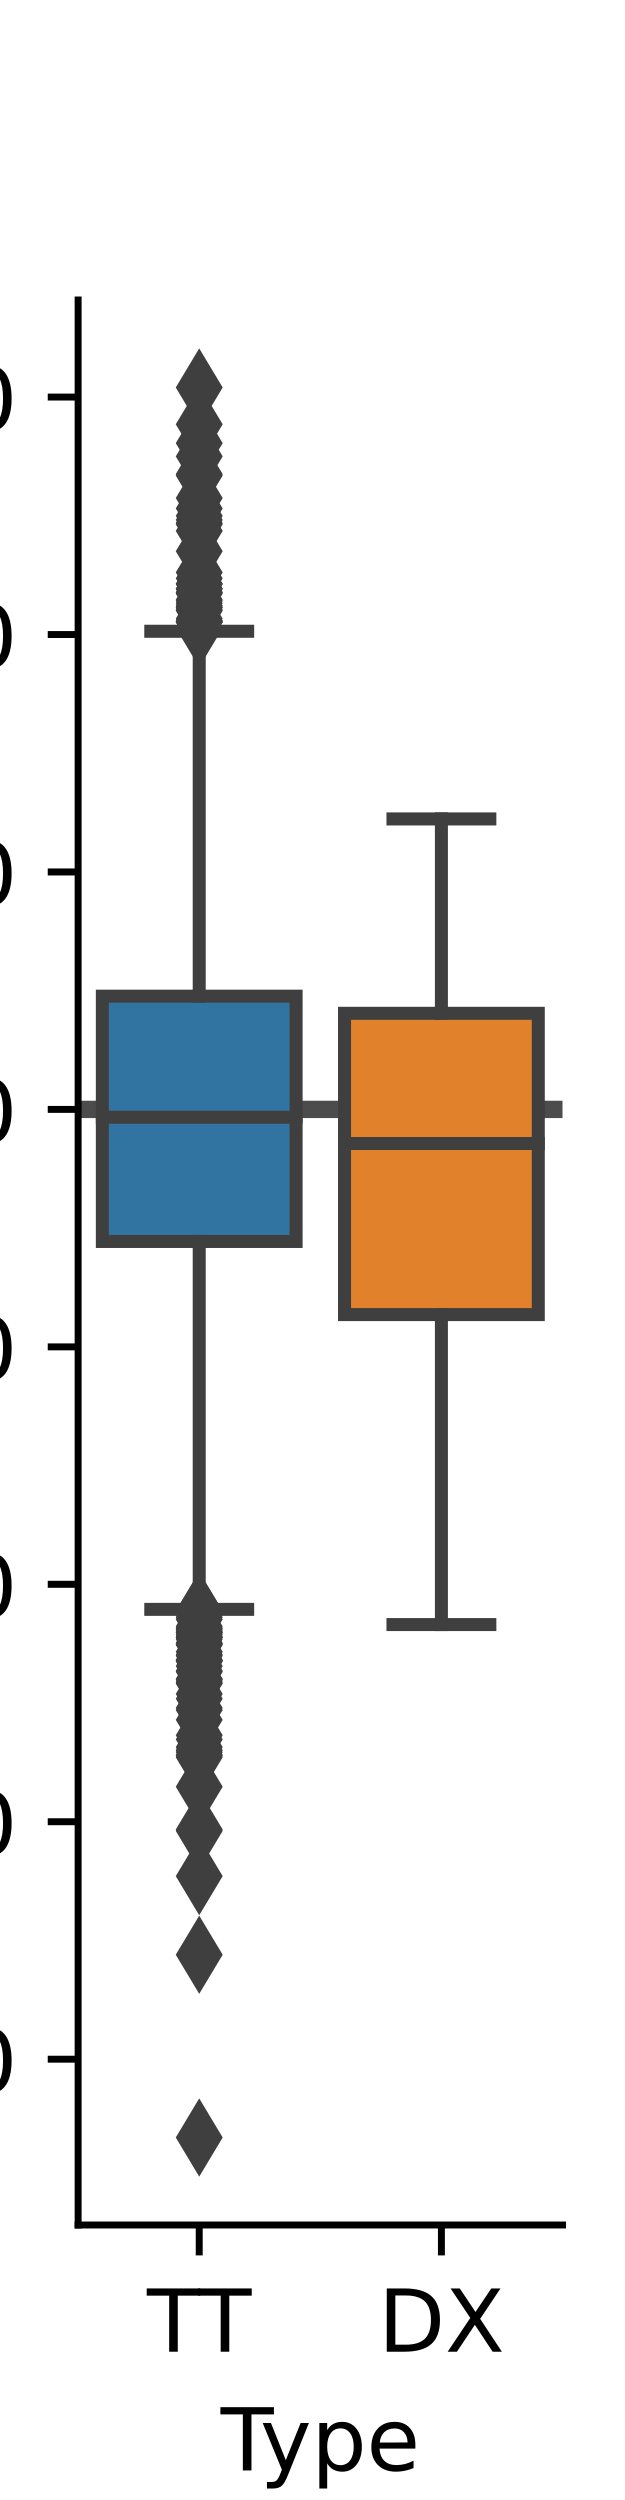
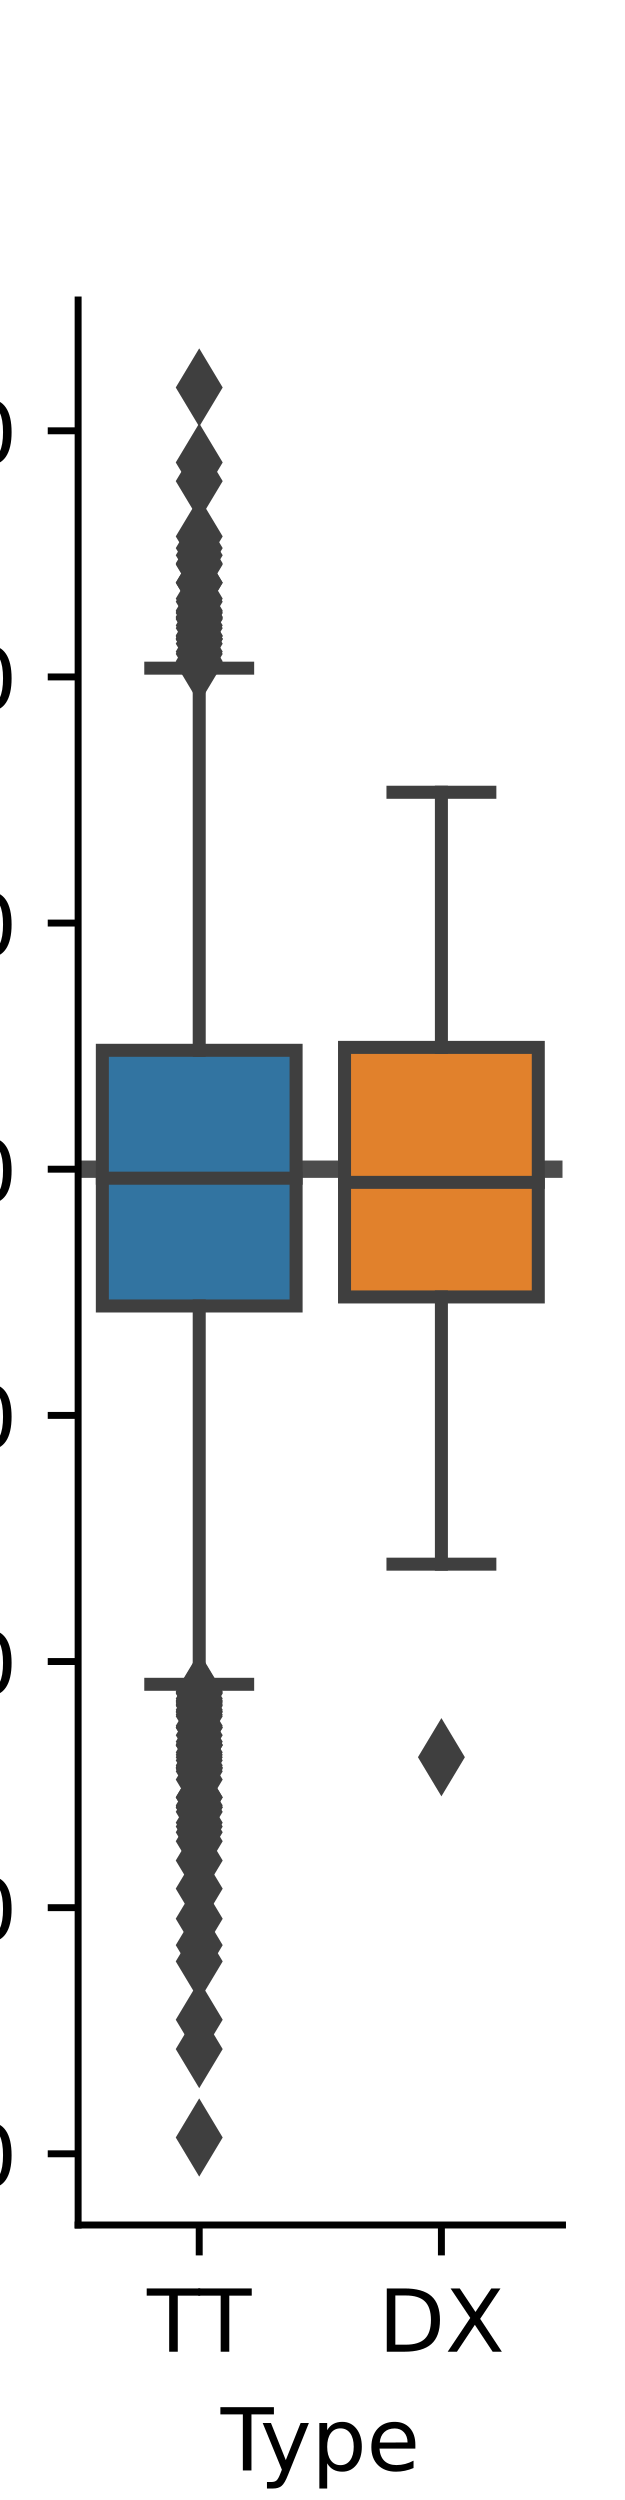
<svg xmlns="http://www.w3.org/2000/svg" xmlns:xlink="http://www.w3.org/1999/xlink" height="288pt" version="1.1" viewBox="0 0 72 288" width="72pt">
  <defs>
    <style type="text/css">*{stroke-linecap:butt;stroke-linejoin:round;}</style>
  </defs>
  <g id="figure_1">
    <g id="patch_1">
      <path d="M 0 288  L 72 288  L 72 0  L 0 0  z " style="fill:#ffffff;" />
    </g>
    <g id="axes_1">
      <g id="patch_2">
        <path d="M 9 256.32  L 64.8 256.32  L 64.8 34.56  L 9 34.56  z " style="fill:#ffffff;" />
      </g>
      <g id="line2d_1">
-         <path clip-path="url(#p746a8d28f4)" d="M 9 127.805  L 64.8 127.805  " style="fill:none;stroke:#000000;stroke-linecap:square;stroke-opacity:0.7;stroke-width:2;" />
+         <path clip-path="url(#p4448b96e9c)" d="M 9 134.694  L 64.8 134.694  " style="fill:none;stroke:#000000;stroke-linecap:square;stroke-opacity:0.7;stroke-width:2;" />
      </g>
      <g id="patch_3">
-         <path clip-path="url(#p746a8d28f4)" d="M 11.79 143.017  L 34.11 143.017  L 34.11 114.759  L 11.79 114.759  L 11.79 143.017  z " style="fill:#3274a1;stroke:#3f3f3f;stroke-linejoin:miter;stroke-width:1.5;" />
+         <path clip-path="url(#p4448b96e9c)" d="M 11.79 150.449  L 34.11 150.449  L 34.11 120.995  L 11.79 120.995  L 11.79 150.449  z " style="fill:#3274a1;stroke:#3f3f3f;stroke-linejoin:miter;stroke-width:1.5;" />
      </g>
      <g id="patch_4">
-         <path clip-path="url(#p746a8d28f4)" d="M 39.69 151.441  L 62.01 151.441  L 62.01 116.733  L 39.69 116.733  L 39.69 151.441  z " style="fill:#e1812c;stroke:#3f3f3f;stroke-linejoin:miter;stroke-width:1.5;" />
+         <path clip-path="url(#p4448b96e9c)" d="M 39.69 149.408  L 62.01 149.408  L 62.01 120.66  L 39.69 120.66  L 39.69 149.408  z " style="fill:#e1812c;stroke:#3f3f3f;stroke-linejoin:miter;stroke-width:1.5;" />
      </g>
      <g id="matplotlib.axis_1">
        <g id="xtick_1">
          <g id="line2d_2">
            <defs>
-               <path d="M 0 0  L 0 3.5  " id="ma6e2738e35" style="stroke:#000000;stroke-width:0.8;" />
+               <path d="M 0 0  L 0 3.5  " id="m4506242810" style="stroke:#000000;stroke-width:0.8;" />
            </defs>
            <g>
-               <use style="stroke:#000000;stroke-width:0.8;" x="22.95" xlink:href="#ma6e2738e35" y="256.32" />
+               <use style="stroke:#000000;stroke-width:0.8;" x="22.95" xlink:href="#m4506242810" y="256.32" />
            </g>
          </g>
          <g id="text_1">
            <g transform="translate(16.92969 270.9184)scale(0.1 -0.1)">
              <defs>
                <path d="M -0.297 72.906  L 61.375 72.906  L 61.375 64.594  L 35.5 64.594  L 35.5 0  L 25.594 0  L 25.594 64.594  L -0.297 64.594  z " id="DejaVuSans-84" />
              </defs>
              <use xlink:href="#DejaVuSans-84" />
              <use x="59.334" xlink:href="#DejaVuSans-84" />
            </g>
          </g>
        </g>
        <g id="xtick_2">
          <g id="line2d_3">
            <g>
-               <use style="stroke:#000000;stroke-width:0.8;" x="50.85" xlink:href="#ma6e2738e35" y="256.32" />
+               <use style="stroke:#000000;stroke-width:0.8;" x="50.85" xlink:href="#m4506242810" y="256.32" />
            </g>
          </g>
          <g id="text_2">
            <g transform="translate(43.575 270.9184)scale(0.1 -0.1)">
              <defs>
                <path d="M 19.672 64.797  L 19.672 8.109  L 31.594 8.109  Q 46.688 8.109 53.688 14.938  Q 60.688 21.781 60.688 36.531  Q 60.688 51.172 53.688 57.984  Q 46.688 64.797 31.594 64.797  z M 9.812 72.906  L 30.078 72.906  Q 51.266 72.906 61.172 64.094  Q 71.094 55.281 71.094 36.531  Q 71.094 17.672 61.125 8.828  Q 51.172 0 30.078 0  L 9.812 0  z " id="DejaVuSans-68" />
                <path d="M 6.297 72.906  L 16.891 72.906  L 35.016 45.797  L 53.219 72.906  L 63.812 72.906  L 40.375 37.891  L 65.375 0  L 54.781 0  L 34.281 31  L 13.625 0  L 2.984 0  L 29 38.922  z " id="DejaVuSans-88" />
              </defs>
              <use xlink:href="#DejaVuSans-68" />
              <use x="77.002" xlink:href="#DejaVuSans-88" />
            </g>
          </g>
        </g>
        <g id="text_3">
          <g transform="translate(25.41719 284.5966)scale(0.1 -0.1)">
            <defs>
              <path d="M 32.172 -5.078  Q 28.375 -14.844 24.75 -17.812  Q 21.141 -20.797 15.094 -20.797  L 7.906 -20.797  L 7.906 -13.281  L 13.188 -13.281  Q 16.891 -13.281 18.938 -11.516  Q 21 -9.766 23.484 -3.219  L 25.094 0.875  L 2.984 54.688  L 12.5 54.688  L 29.594 11.922  L 46.688 54.688  L 56.203 54.688  z " id="DejaVuSans-121" />
              <path d="M 18.109 8.203  L 18.109 -20.797  L 9.078 -20.797  L 9.078 54.688  L 18.109 54.688  L 18.109 46.391  Q 20.953 51.266 25.266 53.625  Q 29.594 56 35.594 56  Q 45.562 56 51.781 48.094  Q 58.016 40.188 58.016 27.297  Q 58.016 14.406 51.781 6.484  Q 45.562 -1.422 35.594 -1.422  Q 29.594 -1.422 25.266 0.953  Q 20.953 3.328 18.109 8.203  z M 48.688 27.297  Q 48.688 37.203 44.609 42.844  Q 40.531 48.484 33.406 48.484  Q 26.266 48.484 22.188 42.844  Q 18.109 37.203 18.109 27.297  Q 18.109 17.391 22.188 11.75  Q 26.266 6.109 33.406 6.109  Q 40.531 6.109 44.609 11.75  Q 48.688 17.391 48.688 27.297  z " id="DejaVuSans-112" />
              <path d="M 56.203 29.594  L 56.203 25.203  L 14.891 25.203  Q 15.484 15.922 20.484 11.062  Q 25.484 6.203 34.422 6.203  Q 39.594 6.203 44.453 7.469  Q 49.312 8.734 54.109 11.281  L 54.109 2.781  Q 49.266 0.734 44.188 -0.344  Q 39.109 -1.422 33.891 -1.422  Q 20.797 -1.422 13.156 6.188  Q 5.516 13.812 5.516 26.812  Q 5.516 40.234 12.766 48.109  Q 20.016 56 32.328 56  Q 43.359 56 49.781 48.891  Q 56.203 41.797 56.203 29.594  z M 47.219 32.234  Q 47.125 39.594 43.094 43.984  Q 39.062 48.391 32.422 48.391  Q 24.906 48.391 20.391 44.141  Q 15.875 39.891 15.188 32.172  z " id="DejaVuSans-101" />
            </defs>
            <use xlink:href="#DejaVuSans-84" />
            <use x="45.459" xlink:href="#DejaVuSans-121" />
            <use x="104.639" xlink:href="#DejaVuSans-112" />
            <use x="168.115" xlink:href="#DejaVuSans-101" />
          </g>
        </g>
      </g>
      <g id="matplotlib.axis_2">
        <g id="ytick_1">
          <g id="line2d_4">
            <defs>
-               <path d="M 0 0  L -3.5 0  " id="me5cc167333" style="stroke:#000000;stroke-width:0.8;" />
+               <path d="M 0 0  L -3.5 0  " id="m4762035e9c" style="stroke:#000000;stroke-width:0.8;" />
            </defs>
            <g>
-               <use style="stroke:#000000;stroke-width:0.8;" x="9" xlink:href="#me5cc167333" y="237.218" />
+               <use style="stroke:#000000;stroke-width:0.8;" x="9" xlink:href="#m4762035e9c" y="248.119" />
            </g>
          </g>
          <g id="text_4">
-             <g transform="translate(-19.10469 241.017)scale(0.1 -0.1)">
+             <g transform="translate(-19.10469 251.9186)scale(0.1 -0.1)">
              <defs>
                <path d="M 10.594 35.5  L 73.188 35.5  L 73.188 27.203  L 10.594 27.203  z " id="DejaVuSans-8722" />
                <path d="M 37.797 64.312  L 12.891 25.391  L 37.797 25.391  z M 35.203 72.906  L 47.609 72.906  L 47.609 25.391  L 58.016 25.391  L 58.016 17.188  L 47.609 17.188  L 47.609 0  L 37.797 0  L 37.797 17.188  L 4.891 17.188  L 4.891 26.703  z " id="DejaVuSans-52" />
                <path d="M 31.781 66.406  Q 24.172 66.406 20.328 58.906  Q 16.5 51.422 16.5 36.375  Q 16.5 21.391 20.328 13.891  Q 24.172 6.391 31.781 6.391  Q 39.453 6.391 43.281 13.891  Q 47.125 21.391 47.125 36.375  Q 47.125 51.422 43.281 58.906  Q 39.453 66.406 31.781 66.406  z M 31.781 74.219  Q 44.047 74.219 50.516 64.516  Q 56.984 54.828 56.984 36.375  Q 56.984 17.969 50.516 8.266  Q 44.047 -1.422 31.781 -1.422  Q 19.531 -1.422 13.062 8.266  Q 6.594 17.969 6.594 36.375  Q 6.594 54.828 13.062 64.516  Q 19.531 74.219 31.781 74.219  z " id="DejaVuSans-48" />
              </defs>
              <use xlink:href="#DejaVuSans-8722" />
              <use x="83.789" xlink:href="#DejaVuSans-52" />
              <use x="147.412" xlink:href="#DejaVuSans-48" />
            </g>
          </g>
        </g>
        <g id="ytick_2">
          <g id="line2d_5">
            <g>
-               <use style="stroke:#000000;stroke-width:0.8;" x="9" xlink:href="#me5cc167333" y="209.864" />
+               <use style="stroke:#000000;stroke-width:0.8;" x="9" xlink:href="#m4762035e9c" y="219.763" />
            </g>
          </g>
          <g id="text_5">
-             <g transform="translate(-19.10469 213.6637)scale(0.1 -0.1)">
+             <g transform="translate(-19.10469 223.5624)scale(0.1 -0.1)">
              <defs>
                <path d="M 40.578 39.312  Q 47.656 37.797 51.625 33  Q 55.609 28.219 55.609 21.188  Q 55.609 10.406 48.188 4.484  Q 40.766 -1.422 27.094 -1.422  Q 22.516 -1.422 17.656 -0.516  Q 12.797 0.391 7.625 2.203  L 7.625 11.719  Q 11.719 9.328 16.594 8.109  Q 21.484 6.891 26.812 6.891  Q 36.078 6.891 40.938 10.547  Q 45.797 14.203 45.797 21.188  Q 45.797 27.641 41.281 31.266  Q 36.766 34.906 28.719 34.906  L 20.219 34.906  L 20.219 43.016  L 29.109 43.016  Q 36.375 43.016 40.234 45.922  Q 44.094 48.828 44.094 54.297  Q 44.094 59.906 40.109 62.906  Q 36.141 65.922 28.719 65.922  Q 24.656 65.922 20.016 65.031  Q 15.375 64.156 9.812 62.312  L 9.812 71.094  Q 15.438 72.656 20.344 73.438  Q 25.25 74.219 29.594 74.219  Q 40.828 74.219 47.359 69.109  Q 53.906 64.016 53.906 55.328  Q 53.906 49.266 50.438 45.094  Q 46.969 40.922 40.578 39.312  z " id="DejaVuSans-51" />
              </defs>
              <use xlink:href="#DejaVuSans-8722" />
              <use x="83.789" xlink:href="#DejaVuSans-51" />
              <use x="147.412" xlink:href="#DejaVuSans-48" />
            </g>
          </g>
        </g>
        <g id="ytick_3">
          <g id="line2d_6">
            <g>
-               <use style="stroke:#000000;stroke-width:0.8;" x="9" xlink:href="#me5cc167333" y="182.511" />
+               <use style="stroke:#000000;stroke-width:0.8;" x="9" xlink:href="#m4762035e9c" y="191.407" />
            </g>
          </g>
          <g id="text_6">
-             <g transform="translate(-19.10469 186.3104)scale(0.1 -0.1)">
+             <g transform="translate(-19.10469 195.2061)scale(0.1 -0.1)">
              <defs>
                <path d="M 19.188 8.297  L 53.609 8.297  L 53.609 0  L 7.328 0  L 7.328 8.297  Q 12.938 14.109 22.625 23.891  Q 32.328 33.688 34.812 36.531  Q 39.547 41.844 41.422 45.531  Q 43.312 49.219 43.312 52.781  Q 43.312 58.594 39.234 62.25  Q 35.156 65.922 28.609 65.922  Q 23.969 65.922 18.812 64.312  Q 13.672 62.703 7.812 59.422  L 7.812 69.391  Q 13.766 71.781 18.938 73  Q 24.125 74.219 28.422 74.219  Q 39.75 74.219 46.484 68.547  Q 53.219 62.891 53.219 53.422  Q 53.219 48.922 51.531 44.891  Q 49.859 40.875 45.406 35.406  Q 44.188 33.984 37.641 27.219  Q 31.109 20.453 19.188 8.297  z " id="DejaVuSans-50" />
              </defs>
              <use xlink:href="#DejaVuSans-8722" />
              <use x="83.789" xlink:href="#DejaVuSans-50" />
              <use x="147.412" xlink:href="#DejaVuSans-48" />
            </g>
          </g>
        </g>
        <g id="ytick_4">
          <g id="line2d_7">
            <g>
-               <use style="stroke:#000000;stroke-width:0.8;" x="9" xlink:href="#me5cc167333" y="155.158" />
+               <use style="stroke:#000000;stroke-width:0.8;" x="9" xlink:href="#m4762035e9c" y="163.051" />
            </g>
          </g>
          <g id="text_7">
-             <g transform="translate(-19.10469 158.9571)scale(0.1 -0.1)">
+             <g transform="translate(-19.10469 166.8499)scale(0.1 -0.1)">
              <defs>
                <path d="M 12.406 8.297  L 28.516 8.297  L 28.516 63.922  L 10.984 60.406  L 10.984 69.391  L 28.422 72.906  L 38.281 72.906  L 38.281 8.297  L 54.391 8.297  L 54.391 0  L 12.406 0  z " id="DejaVuSans-49" />
              </defs>
              <use xlink:href="#DejaVuSans-8722" />
              <use x="83.789" xlink:href="#DejaVuSans-49" />
              <use x="147.412" xlink:href="#DejaVuSans-48" />
            </g>
          </g>
        </g>
        <g id="ytick_5">
          <g id="line2d_8">
            <g>
-               <use style="stroke:#000000;stroke-width:0.8;" x="9" xlink:href="#me5cc167333" y="127.805" />
+               <use style="stroke:#000000;stroke-width:0.8;" x="9" xlink:href="#m4762035e9c" y="134.694" />
            </g>
          </g>
          <g id="text_8">
-             <g transform="translate(-4.3625 131.6038)scale(0.1 -0.1)">
+             <g transform="translate(-4.3625 138.4936)scale(0.1 -0.1)">
              <use xlink:href="#DejaVuSans-48" />
            </g>
          </g>
        </g>
        <g id="ytick_6">
          <g id="line2d_9">
            <g>
-               <use style="stroke:#000000;stroke-width:0.8;" x="9" xlink:href="#me5cc167333" y="100.451" />
+               <use style="stroke:#000000;stroke-width:0.8;" x="9" xlink:href="#m4762035e9c" y="106.338" />
            </g>
          </g>
          <g id="text_9">
-             <g transform="translate(-10.725 104.2505)scale(0.1 -0.1)">
+             <g transform="translate(-10.725 110.1374)scale(0.1 -0.1)">
              <use xlink:href="#DejaVuSans-49" />
              <use x="63.623" xlink:href="#DejaVuSans-48" />
            </g>
          </g>
        </g>
        <g id="ytick_7">
          <g id="line2d_10">
            <g>
-               <use style="stroke:#000000;stroke-width:0.8;" x="9" xlink:href="#me5cc167333" y="73.098" />
+               <use style="stroke:#000000;stroke-width:0.8;" x="9" xlink:href="#m4762035e9c" y="77.982" />
            </g>
          </g>
          <g id="text_10">
-             <g transform="translate(-10.725 76.89722)scale(0.1 -0.1)">
+             <g transform="translate(-10.725 81.78114)scale(0.1 -0.1)">
              <use xlink:href="#DejaVuSans-50" />
              <use x="63.623" xlink:href="#DejaVuSans-48" />
            </g>
          </g>
        </g>
        <g id="ytick_8">
          <g id="line2d_11">
            <g>
-               <use style="stroke:#000000;stroke-width:0.8;" x="9" xlink:href="#me5cc167333" y="45.745" />
+               <use style="stroke:#000000;stroke-width:0.8;" x="9" xlink:href="#m4762035e9c" y="49.626" />
            </g>
          </g>
          <g id="text_11">
-             <g transform="translate(-10.725 49.54391)scale(0.1 -0.1)">
+             <g transform="translate(-10.725 53.42489)scale(0.1 -0.1)">
              <use xlink:href="#DejaVuSans-51" />
              <use x="63.623" xlink:href="#DejaVuSans-48" />
            </g>
          </g>
        </g>
        <g id="text_12">
          <g transform="translate(-25.18437 192.7158)rotate(-90)scale(0.1 -0.1)">
            <defs>
              <path d="M 64.406 67.281  L 64.406 56.891  Q 59.422 61.531 53.781 63.812  Q 48.141 66.109 41.797 66.109  Q 29.297 66.109 22.656 58.469  Q 16.016 50.828 16.016 36.375  Q 16.016 21.969 22.656 14.328  Q 29.297 6.688 41.797 6.688  Q 48.141 6.688 53.781 8.984  Q 59.422 11.281 64.406 15.922  L 64.406 5.609  Q 59.234 2.094 53.438 0.328  Q 47.656 -1.422 41.219 -1.422  Q 24.656 -1.422 15.125 8.703  Q 5.609 18.844 5.609 36.375  Q 5.609 53.953 15.125 64.078  Q 24.656 74.219 41.219 74.219  Q 47.75 74.219 53.531 72.484  Q 59.328 70.75 64.406 67.281  z " id="DejaVuSans-67" />
              <path d="M 28.609 0  L 0.781 72.906  L 11.078 72.906  L 34.188 11.531  L 57.328 72.906  L 67.578 72.906  L 39.797 0  z " id="DejaVuSans-86" />
              <path id="DejaVuSans-32" />
              <path d="M 41.109 46.297  Q 39.594 47.172 37.812 47.578  Q 36.031 48 33.891 48  Q 26.266 48 22.188 43.047  Q 18.109 38.094 18.109 28.812  L 18.109 0  L 9.078 0  L 9.078 54.688  L 18.109 54.688  L 18.109 46.188  Q 20.953 51.172 25.484 53.578  Q 30.031 56 36.531 56  Q 37.453 56 38.578 55.875  Q 39.703 55.766 41.062 55.516  z " id="DejaVuSans-114" />
              <path d="M 45.406 46.391  L 45.406 75.984  L 54.391 75.984  L 54.391 0  L 45.406 0  L 45.406 8.203  Q 42.578 3.328 38.25 0.953  Q 33.938 -1.422 27.875 -1.422  Q 17.969 -1.422 11.734 6.484  Q 5.516 14.406 5.516 27.297  Q 5.516 40.188 11.734 48.094  Q 17.969 56 27.875 56  Q 33.938 56 38.25 53.625  Q 42.578 51.266 45.406 46.391  z M 14.797 27.297  Q 14.797 17.391 18.875 11.75  Q 22.953 6.109 30.078 6.109  Q 37.203 6.109 41.297 11.75  Q 45.406 17.391 45.406 27.297  Q 45.406 37.203 41.297 42.844  Q 37.203 48.484 30.078 48.484  Q 22.953 48.484 18.875 42.844  Q 14.797 37.203 14.797 27.297  z " id="DejaVuSans-100" />
              <path d="M 9.422 54.688  L 18.406 54.688  L 18.406 0  L 9.422 0  z M 9.422 75.984  L 18.406 75.984  L 18.406 64.594  L 9.422 64.594  z " id="DejaVuSans-105" />
              <path d="M 48.781 52.594  L 48.781 44.188  Q 44.969 46.297 41.141 47.344  Q 37.312 48.391 33.406 48.391  Q 24.656 48.391 19.812 42.844  Q 14.984 37.312 14.984 27.297  Q 14.984 17.281 19.812 11.734  Q 24.656 6.203 33.406 6.203  Q 37.312 6.203 41.141 7.25  Q 44.969 8.297 48.781 10.406  L 48.781 2.094  Q 45.016 0.344 40.984 -0.531  Q 36.969 -1.422 32.422 -1.422  Q 20.062 -1.422 12.781 6.344  Q 5.516 14.109 5.516 27.297  Q 5.516 40.672 12.859 48.328  Q 20.219 56 33.016 56  Q 37.156 56 41.109 55.141  Q 45.062 54.297 48.781 52.594  z " id="DejaVuSans-99" />
              <path d="M 18.312 70.219  L 18.312 54.688  L 36.812 54.688  L 36.812 47.703  L 18.312 47.703  L 18.312 18.016  Q 18.312 11.328 20.141 9.422  Q 21.969 7.516 27.594 7.516  L 36.812 7.516  L 36.812 0  L 27.594 0  Q 17.188 0 13.234 3.875  Q 9.281 7.766 9.281 18.016  L 9.281 47.703  L 2.688 47.703  L 2.688 54.688  L 9.281 54.688  L 9.281 70.219  z " id="DejaVuSans-116" />
              <path d="M 30.609 48.391  Q 23.391 48.391 19.188 42.75  Q 14.984 37.109 14.984 27.297  Q 14.984 17.484 19.156 11.844  Q 23.344 6.203 30.609 6.203  Q 37.797 6.203 41.984 11.859  Q 46.188 17.531 46.188 27.297  Q 46.188 37.016 41.984 42.703  Q 37.797 48.391 30.609 48.391  z M 30.609 56  Q 42.328 56 49.016 48.375  Q 55.719 40.766 55.719 27.297  Q 55.719 13.875 49.016 6.219  Q 42.328 -1.422 30.609 -1.422  Q 18.844 -1.422 12.172 6.219  Q 5.516 13.875 5.516 27.297  Q 5.516 40.766 12.172 48.375  Q 18.844 56 30.609 56  z " id="DejaVuSans-111" />
              <path d="M 54.891 33.016  L 54.891 0  L 45.906 0  L 45.906 32.719  Q 45.906 40.484 42.875 44.328  Q 39.844 48.188 33.797 48.188  Q 26.516 48.188 22.312 43.547  Q 18.109 38.922 18.109 30.906  L 18.109 0  L 9.078 0  L 9.078 54.688  L 18.109 54.688  L 18.109 46.188  Q 21.344 51.125 25.703 53.562  Q 30.078 56 35.797 56  Q 45.219 56 50.047 50.172  Q 54.891 44.344 54.891 33.016  z " id="DejaVuSans-110" />
            </defs>
            <use xlink:href="#DejaVuSans-67" />
            <use x="69.824" xlink:href="#DejaVuSans-86" />
            <use x="138.232" xlink:href="#DejaVuSans-32" />
            <use x="170.02" xlink:href="#DejaVuSans-112" />
            <use x="233.496" xlink:href="#DejaVuSans-114" />
            <use x="272.359" xlink:href="#DejaVuSans-101" />
            <use x="333.883" xlink:href="#DejaVuSans-100" />
            <use x="397.359" xlink:href="#DejaVuSans-105" />
            <use x="425.143" xlink:href="#DejaVuSans-99" />
            <use x="480.123" xlink:href="#DejaVuSans-116" />
            <use x="519.332" xlink:href="#DejaVuSans-105" />
            <use x="547.115" xlink:href="#DejaVuSans-111" />
            <use x="608.297" xlink:href="#DejaVuSans-110" />
            <use x="671.676" xlink:href="#DejaVuSans-32" />
            <use x="703.463" xlink:href="#DejaVuSans-101" />
            <use x="764.986" xlink:href="#DejaVuSans-114" />
            <use x="804.35" xlink:href="#DejaVuSans-114" />
            <use x="843.213" xlink:href="#DejaVuSans-111" />
            <use x="904.395" xlink:href="#DejaVuSans-114" />
          </g>
        </g>
      </g>
      <g id="line2d_12">
-         <path clip-path="url(#p746a8d28f4)" d="M 22.95 143.017  L 22.95 185.397  " style="fill:none;stroke:#3f3f3f;stroke-linecap:square;stroke-width:1.5;" />
+         <path clip-path="url(#p4448b96e9c)" d="M 22.95 150.449  L 22.95 194.032  " style="fill:none;stroke:#3f3f3f;stroke-linecap:square;stroke-width:1.5;" />
      </g>
      <g id="line2d_13">
-         <path clip-path="url(#p746a8d28f4)" d="M 22.95 114.759  L 22.95 72.722  " style="fill:none;stroke:#3f3f3f;stroke-linecap:square;stroke-width:1.5;" />
+         <path clip-path="url(#p4448b96e9c)" d="M 22.95 120.995  L 22.95 76.974  " style="fill:none;stroke:#3f3f3f;stroke-linecap:square;stroke-width:1.5;" />
      </g>
      <g id="line2d_14">
-         <path clip-path="url(#p746a8d28f4)" d="M 17.37 185.397  L 28.53 185.397  " style="fill:none;stroke:#3f3f3f;stroke-linecap:square;stroke-width:1.5;" />
+         <path clip-path="url(#p4448b96e9c)" d="M 17.37 194.032  L 28.53 194.032  " style="fill:none;stroke:#3f3f3f;stroke-linecap:square;stroke-width:1.5;" />
      </g>
      <g id="line2d_15">
-         <path clip-path="url(#p746a8d28f4)" d="M 17.37 72.722  L 28.53 72.722  " style="fill:none;stroke:#3f3f3f;stroke-linecap:square;stroke-width:1.5;" />
+         <path clip-path="url(#p4448b96e9c)" d="M 17.37 76.974  L 28.53 76.974  " style="fill:none;stroke:#3f3f3f;stroke-linecap:square;stroke-width:1.5;" />
      </g>
      <g id="line2d_16">
        <defs>
-           <path d="M 0 3.536  L 2.121 0  L 0 -3.536  L -2.121 0  z " id="m2186a9f0f8" style="stroke:#3f3f3f;stroke-linejoin:miter;" />
+           <path d="M 0 3.536  L 2.121 0  L 0 -3.536  L -2.121 0  z " id="m4db9a44c4c" style="stroke:#3f3f3f;stroke-linejoin:miter;" />
        </defs>
-         <g clip-path="url(#p746a8d28f4)">
-           <use style="fill:#3f3f3f;stroke:#3f3f3f;stroke-linejoin:miter;" x="22.95" xlink:href="#m2186a9f0f8" y="188.615" />
-           <use style="fill:#3f3f3f;stroke:#3f3f3f;stroke-linejoin:miter;" x="22.95" xlink:href="#m2186a9f0f8" y="190.752" />
-           <use style="fill:#3f3f3f;stroke:#3f3f3f;stroke-linejoin:miter;" x="22.95" xlink:href="#m2186a9f0f8" y="198.126" />
-           <use style="fill:#3f3f3f;stroke:#3f3f3f;stroke-linejoin:miter;" x="22.95" xlink:href="#m2186a9f0f8" y="193.877" />
-           <use style="fill:#3f3f3f;stroke:#3f3f3f;stroke-linejoin:miter;" x="22.95" xlink:href="#m2186a9f0f8" y="187.653" />
-           <use style="fill:#3f3f3f;stroke:#3f3f3f;stroke-linejoin:miter;" x="22.95" xlink:href="#m2186a9f0f8" y="188.082" />
-           <use style="fill:#3f3f3f;stroke:#3f3f3f;stroke-linejoin:miter;" x="22.95" xlink:href="#m2186a9f0f8" y="185.553" />
-           <use style="fill:#3f3f3f;stroke:#3f3f3f;stroke-linejoin:miter;" x="22.95" xlink:href="#m2186a9f0f8" y="193.676" />
-           <use style="fill:#3f3f3f;stroke:#3f3f3f;stroke-linejoin:miter;" x="22.95" xlink:href="#m2186a9f0f8" y="189.464" />
-           <use style="fill:#3f3f3f;stroke:#3f3f3f;stroke-linejoin:miter;" x="22.95" xlink:href="#m2186a9f0f8" y="186.551" />
-           <use style="fill:#3f3f3f;stroke:#3f3f3f;stroke-linejoin:miter;" x="22.95" xlink:href="#m2186a9f0f8" y="196.996" />
-           <use style="fill:#3f3f3f;stroke:#3f3f3f;stroke-linejoin:miter;" x="22.95" xlink:href="#m2186a9f0f8" y="205.83" />
-           <use style="fill:#3f3f3f;stroke:#3f3f3f;stroke-linejoin:miter;" x="22.95" xlink:href="#m2186a9f0f8" y="185.632" />
-           <use style="fill:#3f3f3f;stroke:#3f3f3f;stroke-linejoin:miter;" x="22.95" xlink:href="#m2186a9f0f8" y="191.327" />
-           <use style="fill:#3f3f3f;stroke:#3f3f3f;stroke-linejoin:miter;" x="22.95" xlink:href="#m2186a9f0f8" y="202.268" />
-           <use style="fill:#3f3f3f;stroke:#3f3f3f;stroke-linejoin:miter;" x="22.95" xlink:href="#m2186a9f0f8" y="192.479" />
-           <use style="fill:#3f3f3f;stroke:#3f3f3f;stroke-linejoin:miter;" x="22.95" xlink:href="#m2186a9f0f8" y="188.499" />
-           <use style="fill:#3f3f3f;stroke:#3f3f3f;stroke-linejoin:miter;" x="22.95" xlink:href="#m2186a9f0f8" y="200.378" />
-           <use style="fill:#3f3f3f;stroke:#3f3f3f;stroke-linejoin:miter;" x="22.95" xlink:href="#m2186a9f0f8" y="190.282" />
-           <use style="fill:#3f3f3f;stroke:#3f3f3f;stroke-linejoin:miter;" x="22.95" xlink:href="#m2186a9f0f8" y="189.358" />
-           <use style="fill:#3f3f3f;stroke:#3f3f3f;stroke-linejoin:miter;" x="22.95" xlink:href="#m2186a9f0f8" y="188.84" />
-           <use style="fill:#3f3f3f;stroke:#3f3f3f;stroke-linejoin:miter;" x="22.95" xlink:href="#m2186a9f0f8" y="188.001" />
-           <use style="fill:#3f3f3f;stroke:#3f3f3f;stroke-linejoin:miter;" x="22.95" xlink:href="#m2186a9f0f8" y="189.474" />
-           <use style="fill:#3f3f3f;stroke:#3f3f3f;stroke-linejoin:miter;" x="22.95" xlink:href="#m2186a9f0f8" y="185.98" />
-           <use style="fill:#3f3f3f;stroke:#3f3f3f;stroke-linejoin:miter;" x="22.95" xlink:href="#m2186a9f0f8" y="225.186" />
-           <use style="fill:#3f3f3f;stroke:#3f3f3f;stroke-linejoin:miter;" x="22.95" xlink:href="#m2186a9f0f8" y="195.688" />
-           <use style="fill:#3f3f3f;stroke:#3f3f3f;stroke-linejoin:miter;" x="22.95" xlink:href="#m2186a9f0f8" y="201.842" />
-           <use style="fill:#3f3f3f;stroke:#3f3f3f;stroke-linejoin:miter;" x="22.95" xlink:href="#m2186a9f0f8" y="193.451" />
-           <use style="fill:#3f3f3f;stroke:#3f3f3f;stroke-linejoin:miter;" x="22.95" xlink:href="#m2186a9f0f8" y="188.063" />
-           <use style="fill:#3f3f3f;stroke:#3f3f3f;stroke-linejoin:miter;" x="22.95" xlink:href="#m2186a9f0f8" y="188.27" />
-           <use style="fill:#3f3f3f;stroke:#3f3f3f;stroke-linejoin:miter;" x="22.95" xlink:href="#m2186a9f0f8" y="192.594" />
-           <use style="fill:#3f3f3f;stroke:#3f3f3f;stroke-linejoin:miter;" x="22.95" xlink:href="#m2186a9f0f8" y="202.439" />
-           <use style="fill:#3f3f3f;stroke:#3f3f3f;stroke-linejoin:miter;" x="22.95" xlink:href="#m2186a9f0f8" y="187.549" />
-           <use style="fill:#3f3f3f;stroke:#3f3f3f;stroke-linejoin:miter;" x="22.95" xlink:href="#m2186a9f0f8" y="201.607" />
-           <use style="fill:#3f3f3f;stroke:#3f3f3f;stroke-linejoin:miter;" x="22.95" xlink:href="#m2186a9f0f8" y="210.92" />
-           <use style="fill:#3f3f3f;stroke:#3f3f3f;stroke-linejoin:miter;" x="22.95" xlink:href="#m2186a9f0f8" y="191.932" />
-           <use style="fill:#3f3f3f;stroke:#3f3f3f;stroke-linejoin:miter;" x="22.95" xlink:href="#m2186a9f0f8" y="193.423" />
-           <use style="fill:#3f3f3f;stroke:#3f3f3f;stroke-linejoin:miter;" x="22.95" xlink:href="#m2186a9f0f8" y="187.357" />
-           <use style="fill:#3f3f3f;stroke:#3f3f3f;stroke-linejoin:miter;" x="22.95" xlink:href="#m2186a9f0f8" y="216.129" />
-           <use style="fill:#3f3f3f;stroke:#3f3f3f;stroke-linejoin:miter;" x="22.95" xlink:href="#m2186a9f0f8" y="187.821" />
-           <use style="fill:#3f3f3f;stroke:#3f3f3f;stroke-linejoin:miter;" x="22.95" xlink:href="#m2186a9f0f8" y="195.141" />
-           <use style="fill:#3f3f3f;stroke:#3f3f3f;stroke-linejoin:miter;" x="22.95" xlink:href="#m2186a9f0f8" y="199.905" />
-           <use style="fill:#3f3f3f;stroke:#3f3f3f;stroke-linejoin:miter;" x="22.95" xlink:href="#m2186a9f0f8" y="189.257" />
-           <use style="fill:#3f3f3f;stroke:#3f3f3f;stroke-linejoin:miter;" x="22.95" xlink:href="#m2186a9f0f8" y="191.39" />
-           <use style="fill:#3f3f3f;stroke:#3f3f3f;stroke-linejoin:miter;" x="22.95" xlink:href="#m2186a9f0f8" y="190.629" />
-           <use style="fill:#3f3f3f;stroke:#3f3f3f;stroke-linejoin:miter;" x="22.95" xlink:href="#m2186a9f0f8" y="201.264" />
-           <use style="fill:#3f3f3f;stroke:#3f3f3f;stroke-linejoin:miter;" x="22.95" xlink:href="#m2186a9f0f8" y="191.2" />
-           <use style="fill:#3f3f3f;stroke:#3f3f3f;stroke-linejoin:miter;" x="22.95" xlink:href="#m2186a9f0f8" y="246.24" />
-           <use style="fill:#3f3f3f;stroke:#3f3f3f;stroke-linejoin:miter;" x="22.95" xlink:href="#m2186a9f0f8" y="193.934" />
-           <use style="fill:#3f3f3f;stroke:#3f3f3f;stroke-linejoin:miter;" x="22.95" xlink:href="#m2186a9f0f8" y="186.301" />
-           <use style="fill:#3f3f3f;stroke:#3f3f3f;stroke-linejoin:miter;" x="22.95" xlink:href="#m2186a9f0f8" y="202.171" />
-           <use style="fill:#3f3f3f;stroke:#3f3f3f;stroke-linejoin:miter;" x="22.95" xlink:href="#m2186a9f0f8" y="191.312" />
-           <use style="fill:#3f3f3f;stroke:#3f3f3f;stroke-linejoin:miter;" x="22.95" xlink:href="#m2186a9f0f8" y="210.762" />
-           <use style="fill:#3f3f3f;stroke:#3f3f3f;stroke-linejoin:miter;" x="22.95" xlink:href="#m2186a9f0f8" y="196.75" />
-           <use style="fill:#3f3f3f;stroke:#3f3f3f;stroke-linejoin:miter;" x="22.95" xlink:href="#m2186a9f0f8" y="188.638" />
-           <use style="fill:#3f3f3f;stroke:#3f3f3f;stroke-linejoin:miter;" x="22.95" xlink:href="#m2186a9f0f8" y="67.261" />
-           <use style="fill:#3f3f3f;stroke:#3f3f3f;stroke-linejoin:miter;" x="22.95" xlink:href="#m2186a9f0f8" y="59.894" />
-           <use style="fill:#3f3f3f;stroke:#3f3f3f;stroke-linejoin:miter;" x="22.95" xlink:href="#m2186a9f0f8" y="71.671" />
-           <use style="fill:#3f3f3f;stroke:#3f3f3f;stroke-linejoin:miter;" x="22.95" xlink:href="#m2186a9f0f8" y="60.26" />
-           <use style="fill:#3f3f3f;stroke:#3f3f3f;stroke-linejoin:miter;" x="22.95" xlink:href="#m2186a9f0f8" y="71.273" />
-           <use style="fill:#3f3f3f;stroke:#3f3f3f;stroke-linejoin:miter;" x="22.95" xlink:href="#m2186a9f0f8" y="44.64" />
-           <use style="fill:#3f3f3f;stroke:#3f3f3f;stroke-linejoin:miter;" x="22.95" xlink:href="#m2186a9f0f8" y="59.431" />
-           <use style="fill:#3f3f3f;stroke:#3f3f3f;stroke-linejoin:miter;" x="22.95" xlink:href="#m2186a9f0f8" y="52.574" />
-           <use style="fill:#3f3f3f;stroke:#3f3f3f;stroke-linejoin:miter;" x="22.95" xlink:href="#m2186a9f0f8" y="69.772" />
-           <use style="fill:#3f3f3f;stroke:#3f3f3f;stroke-linejoin:miter;" x="22.95" xlink:href="#m2186a9f0f8" y="71.523" />
-           <use style="fill:#3f3f3f;stroke:#3f3f3f;stroke-linejoin:miter;" x="22.95" xlink:href="#m2186a9f0f8" y="57.374" />
-           <use style="fill:#3f3f3f;stroke:#3f3f3f;stroke-linejoin:miter;" x="22.95" xlink:href="#m2186a9f0f8" y="67.821" />
-           <use style="fill:#3f3f3f;stroke:#3f3f3f;stroke-linejoin:miter;" x="22.95" xlink:href="#m2186a9f0f8" y="68.234" />
-           <use style="fill:#3f3f3f;stroke:#3f3f3f;stroke-linejoin:miter;" x="22.95" xlink:href="#m2186a9f0f8" y="66.629" />
-           <use style="fill:#3f3f3f;stroke:#3f3f3f;stroke-linejoin:miter;" x="22.95" xlink:href="#m2186a9f0f8" y="69.955" />
-           <use style="fill:#3f3f3f;stroke:#3f3f3f;stroke-linejoin:miter;" x="22.95" xlink:href="#m2186a9f0f8" y="68.39" />
-           <use style="fill:#3f3f3f;stroke:#3f3f3f;stroke-linejoin:miter;" x="22.95" xlink:href="#m2186a9f0f8" y="58.572" />
-           <use style="fill:#3f3f3f;stroke:#3f3f3f;stroke-linejoin:miter;" x="22.95" xlink:href="#m2186a9f0f8" y="69.087" />
-           <use style="fill:#3f3f3f;stroke:#3f3f3f;stroke-linejoin:miter;" x="22.95" xlink:href="#m2186a9f0f8" y="67.821" />
-           <use style="fill:#3f3f3f;stroke:#3f3f3f;stroke-linejoin:miter;" x="22.95" xlink:href="#m2186a9f0f8" y="70.35" />
-           <use style="fill:#3f3f3f;stroke:#3f3f3f;stroke-linejoin:miter;" x="22.95" xlink:href="#m2186a9f0f8" y="54.781" />
-           <use style="fill:#3f3f3f;stroke:#3f3f3f;stroke-linejoin:miter;" x="22.95" xlink:href="#m2186a9f0f8" y="48.88" />
-           <use style="fill:#3f3f3f;stroke:#3f3f3f;stroke-linejoin:miter;" x="22.95" xlink:href="#m2186a9f0f8" y="71.657" />
-           <use style="fill:#3f3f3f;stroke:#3f3f3f;stroke-linejoin:miter;" x="22.95" xlink:href="#m2186a9f0f8" y="60.39" />
-           <use style="fill:#3f3f3f;stroke:#3f3f3f;stroke-linejoin:miter;" x="22.95" xlink:href="#m2186a9f0f8" y="70.237" />
-           <use style="fill:#3f3f3f;stroke:#3f3f3f;stroke-linejoin:miter;" x="22.95" xlink:href="#m2186a9f0f8" y="71.587" />
-           <use style="fill:#3f3f3f;stroke:#3f3f3f;stroke-linejoin:miter;" x="22.95" xlink:href="#m2186a9f0f8" y="70" />
-           <use style="fill:#3f3f3f;stroke:#3f3f3f;stroke-linejoin:miter;" x="22.95" xlink:href="#m2186a9f0f8" y="69.492" />
-           <use style="fill:#3f3f3f;stroke:#3f3f3f;stroke-linejoin:miter;" x="22.95" xlink:href="#m2186a9f0f8" y="69.218" />
-           <use style="fill:#3f3f3f;stroke:#3f3f3f;stroke-linejoin:miter;" x="22.95" xlink:href="#m2186a9f0f8" y="54.617" />
-           <use style="fill:#3f3f3f;stroke:#3f3f3f;stroke-linejoin:miter;" x="22.95" xlink:href="#m2186a9f0f8" y="67.277" />
-           <use style="fill:#3f3f3f;stroke:#3f3f3f;stroke-linejoin:miter;" x="22.95" xlink:href="#m2186a9f0f8" y="71.582" />
-           <use style="fill:#3f3f3f;stroke:#3f3f3f;stroke-linejoin:miter;" x="22.95" xlink:href="#m2186a9f0f8" y="68.243" />
-           <use style="fill:#3f3f3f;stroke:#3f3f3f;stroke-linejoin:miter;" x="22.95" xlink:href="#m2186a9f0f8" y="72.356" />
-           <use style="fill:#3f3f3f;stroke:#3f3f3f;stroke-linejoin:miter;" x="22.95" xlink:href="#m2186a9f0f8" y="65.943" />
-           <use style="fill:#3f3f3f;stroke:#3f3f3f;stroke-linejoin:miter;" x="22.95" xlink:href="#m2186a9f0f8" y="61.162" />
-           <use style="fill:#3f3f3f;stroke:#3f3f3f;stroke-linejoin:miter;" x="22.95" xlink:href="#m2186a9f0f8" y="63.502" />
-           <use style="fill:#3f3f3f;stroke:#3f3f3f;stroke-linejoin:miter;" x="22.95" xlink:href="#m2186a9f0f8" y="51.052" />
+         <g clip-path="url(#p4448b96e9c)">
+           <use style="fill:#3f3f3f;stroke:#3f3f3f;stroke-linejoin:miter;" x="22.95" xlink:href="#m4db9a44c4c" y="202.795" />
+           <use style="fill:#3f3f3f;stroke:#3f3f3f;stroke-linejoin:miter;" x="22.95" xlink:href="#m4db9a44c4c" y="195.09" />
+           <use style="fill:#3f3f3f;stroke:#3f3f3f;stroke-linejoin:miter;" x="22.95" xlink:href="#m4db9a44c4c" y="207.051" />
+           <use style="fill:#3f3f3f;stroke:#3f3f3f;stroke-linejoin:miter;" x="22.95" xlink:href="#m4db9a44c4c" y="203.769" />
+           <use style="fill:#3f3f3f;stroke:#3f3f3f;stroke-linejoin:miter;" x="22.95" xlink:href="#m4db9a44c4c" y="194.859" />
+           <use style="fill:#3f3f3f;stroke:#3f3f3f;stroke-linejoin:miter;" x="22.95" xlink:href="#m4db9a44c4c" y="199.897" />
+           <use style="fill:#3f3f3f;stroke:#3f3f3f;stroke-linejoin:miter;" x="22.95" xlink:href="#m4db9a44c4c" y="208.183" />
+           <use style="fill:#3f3f3f;stroke:#3f3f3f;stroke-linejoin:miter;" x="22.95" xlink:href="#m4db9a44c4c" y="204.058" />
+           <use style="fill:#3f3f3f;stroke:#3f3f3f;stroke-linejoin:miter;" x="22.95" xlink:href="#m4db9a44c4c" y="225.954" />
+           <use style="fill:#3f3f3f;stroke:#3f3f3f;stroke-linejoin:miter;" x="22.95" xlink:href="#m4db9a44c4c" y="197.521" />
+           <use style="fill:#3f3f3f;stroke:#3f3f3f;stroke-linejoin:miter;" x="22.95" xlink:href="#m4db9a44c4c" y="196.508" />
+           <use style="fill:#3f3f3f;stroke:#3f3f3f;stroke-linejoin:miter;" x="22.95" xlink:href="#m4db9a44c4c" y="196.967" />
+           <use style="fill:#3f3f3f;stroke:#3f3f3f;stroke-linejoin:miter;" x="22.95" xlink:href="#m4db9a44c4c" y="197.24" />
+           <use style="fill:#3f3f3f;stroke:#3f3f3f;stroke-linejoin:miter;" x="22.95" xlink:href="#m4db9a44c4c" y="200.977" />
+           <use style="fill:#3f3f3f;stroke:#3f3f3f;stroke-linejoin:miter;" x="22.95" xlink:href="#m4db9a44c4c" y="236.055" />
+           <use style="fill:#3f3f3f;stroke:#3f3f3f;stroke-linejoin:miter;" x="22.95" xlink:href="#m4db9a44c4c" y="194.987" />
+           <use style="fill:#3f3f3f;stroke:#3f3f3f;stroke-linejoin:miter;" x="22.95" xlink:href="#m4db9a44c4c" y="198.812" />
+           <use style="fill:#3f3f3f;stroke:#3f3f3f;stroke-linejoin:miter;" x="22.95" xlink:href="#m4db9a44c4c" y="201.061" />
+           <use style="fill:#3f3f3f;stroke:#3f3f3f;stroke-linejoin:miter;" x="22.95" xlink:href="#m4db9a44c4c" y="195.896" />
+           <use style="fill:#3f3f3f;stroke:#3f3f3f;stroke-linejoin:miter;" x="22.95" xlink:href="#m4db9a44c4c" y="201.057" />
+           <use style="fill:#3f3f3f;stroke:#3f3f3f;stroke-linejoin:miter;" x="22.95" xlink:href="#m4db9a44c4c" y="197.149" />
+           <use style="fill:#3f3f3f;stroke:#3f3f3f;stroke-linejoin:miter;" x="22.95" xlink:href="#m4db9a44c4c" y="203.369" />
+           <use style="fill:#3f3f3f;stroke:#3f3f3f;stroke-linejoin:miter;" x="22.95" xlink:href="#m4db9a44c4c" y="232.671" />
+           <use style="fill:#3f3f3f;stroke:#3f3f3f;stroke-linejoin:miter;" x="22.95" xlink:href="#m4db9a44c4c" y="202.155" />
+           <use style="fill:#3f3f3f;stroke:#3f3f3f;stroke-linejoin:miter;" x="22.95" xlink:href="#m4db9a44c4c" y="207.059" />
+           <use style="fill:#3f3f3f;stroke:#3f3f3f;stroke-linejoin:miter;" x="22.95" xlink:href="#m4db9a44c4c" y="197.716" />
+           <use style="fill:#3f3f3f;stroke:#3f3f3f;stroke-linejoin:miter;" x="22.95" xlink:href="#m4db9a44c4c" y="210.418" />
+           <use style="fill:#3f3f3f;stroke:#3f3f3f;stroke-linejoin:miter;" x="22.95" xlink:href="#m4db9a44c4c" y="217.572" />
+           <use style="fill:#3f3f3f;stroke:#3f3f3f;stroke-linejoin:miter;" x="22.95" xlink:href="#m4db9a44c4c" y="195.671" />
+           <use style="fill:#3f3f3f;stroke:#3f3f3f;stroke-linejoin:miter;" x="22.95" xlink:href="#m4db9a44c4c" y="208.222" />
+           <use style="fill:#3f3f3f;stroke:#3f3f3f;stroke-linejoin:miter;" x="22.95" xlink:href="#m4db9a44c4c" y="207.981" />
+           <use style="fill:#3f3f3f;stroke:#3f3f3f;stroke-linejoin:miter;" x="22.95" xlink:href="#m4db9a44c4c" y="221.036" />
+           <use style="fill:#3f3f3f;stroke:#3f3f3f;stroke-linejoin:miter;" x="22.95" xlink:href="#m4db9a44c4c" y="201.865" />
+           <use style="fill:#3f3f3f;stroke:#3f3f3f;stroke-linejoin:miter;" x="22.95" xlink:href="#m4db9a44c4c" y="209.971" />
+           <use style="fill:#3f3f3f;stroke:#3f3f3f;stroke-linejoin:miter;" x="22.95" xlink:href="#m4db9a44c4c" y="199.026" />
+           <use style="fill:#3f3f3f;stroke:#3f3f3f;stroke-linejoin:miter;" x="22.95" xlink:href="#m4db9a44c4c" y="224.08" />
+           <use style="fill:#3f3f3f;stroke:#3f3f3f;stroke-linejoin:miter;" x="22.95" xlink:href="#m4db9a44c4c" y="200.638" />
+           <use style="fill:#3f3f3f;stroke:#3f3f3f;stroke-linejoin:miter;" x="22.95" xlink:href="#m4db9a44c4c" y="203.654" />
+           <use style="fill:#3f3f3f;stroke:#3f3f3f;stroke-linejoin:miter;" x="22.95" xlink:href="#m4db9a44c4c" y="203.608" />
+           <use style="fill:#3f3f3f;stroke:#3f3f3f;stroke-linejoin:miter;" x="22.95" xlink:href="#m4db9a44c4c" y="211.076" />
+           <use style="fill:#3f3f3f;stroke:#3f3f3f;stroke-linejoin:miter;" x="22.95" xlink:href="#m4db9a44c4c" y="246.24" />
+           <use style="fill:#3f3f3f;stroke:#3f3f3f;stroke-linejoin:miter;" x="22.95" xlink:href="#m4db9a44c4c" y="208.724" />
+           <use style="fill:#3f3f3f;stroke:#3f3f3f;stroke-linejoin:miter;" x="22.95" xlink:href="#m4db9a44c4c" y="212.11" />
+           <use style="fill:#3f3f3f;stroke:#3f3f3f;stroke-linejoin:miter;" x="22.95" xlink:href="#m4db9a44c4c" y="196.384" />
+           <use style="fill:#3f3f3f;stroke:#3f3f3f;stroke-linejoin:miter;" x="22.95" xlink:href="#m4db9a44c4c" y="205.005" />
+           <use style="fill:#3f3f3f;stroke:#3f3f3f;stroke-linejoin:miter;" x="22.95" xlink:href="#m4db9a44c4c" y="214.332" />
+           <use style="fill:#3f3f3f;stroke:#3f3f3f;stroke-linejoin:miter;" x="22.95" xlink:href="#m4db9a44c4c" y="202.435" />
+           <use style="fill:#3f3f3f;stroke:#3f3f3f;stroke-linejoin:miter;" x="22.95" xlink:href="#m4db9a44c4c" y="196.018" />
+           <use style="fill:#3f3f3f;stroke:#3f3f3f;stroke-linejoin:miter;" x="22.95" xlink:href="#m4db9a44c4c" y="196.178" />
+           <use style="fill:#3f3f3f;stroke:#3f3f3f;stroke-linejoin:miter;" x="22.95" xlink:href="#m4db9a44c4c" y="199.008" />
+           <use style="fill:#3f3f3f;stroke:#3f3f3f;stroke-linejoin:miter;" x="22.95" xlink:href="#m4db9a44c4c" y="76.494" />
+           <use style="fill:#3f3f3f;stroke:#3f3f3f;stroke-linejoin:miter;" x="22.95" xlink:href="#m4db9a44c4c" y="71.331" />
+           <use style="fill:#3f3f3f;stroke:#3f3f3f;stroke-linejoin:miter;" x="22.95" xlink:href="#m4db9a44c4c" y="67.135" />
+           <use style="fill:#3f3f3f;stroke:#3f3f3f;stroke-linejoin:miter;" x="22.95" xlink:href="#m4db9a44c4c" y="44.64" />
+           <use style="fill:#3f3f3f;stroke:#3f3f3f;stroke-linejoin:miter;" x="22.95" xlink:href="#m4db9a44c4c" y="68.96" />
+           <use style="fill:#3f3f3f;stroke:#3f3f3f;stroke-linejoin:miter;" x="22.95" xlink:href="#m4db9a44c4c" y="71.157" />
+           <use style="fill:#3f3f3f;stroke:#3f3f3f;stroke-linejoin:miter;" x="22.95" xlink:href="#m4db9a44c4c" y="53.274" />
+           <use style="fill:#3f3f3f;stroke:#3f3f3f;stroke-linejoin:miter;" x="22.95" xlink:href="#m4db9a44c4c" y="73.575" />
+           <use style="fill:#3f3f3f;stroke:#3f3f3f;stroke-linejoin:miter;" x="22.95" xlink:href="#m4db9a44c4c" y="64.901" />
+           <use style="fill:#3f3f3f;stroke:#3f3f3f;stroke-linejoin:miter;" x="22.95" xlink:href="#m4db9a44c4c" y="71.209" />
+           <use style="fill:#3f3f3f;stroke:#3f3f3f;stroke-linejoin:miter;" x="22.95" xlink:href="#m4db9a44c4c" y="69.314" />
+           <use style="fill:#3f3f3f;stroke:#3f3f3f;stroke-linejoin:miter;" x="22.95" xlink:href="#m4db9a44c4c" y="73.295" />
+           <use style="fill:#3f3f3f;stroke:#3f3f3f;stroke-linejoin:miter;" x="22.95" xlink:href="#m4db9a44c4c" y="70.336" />
+           <use style="fill:#3f3f3f;stroke:#3f3f3f;stroke-linejoin:miter;" x="22.95" xlink:href="#m4db9a44c4c" y="73.657" />
+           <use style="fill:#3f3f3f;stroke:#3f3f3f;stroke-linejoin:miter;" x="22.95" xlink:href="#m4db9a44c4c" y="72.36" />
+           <use style="fill:#3f3f3f;stroke:#3f3f3f;stroke-linejoin:miter;" x="22.95" xlink:href="#m4db9a44c4c" y="75.332" />
+           <use style="fill:#3f3f3f;stroke:#3f3f3f;stroke-linejoin:miter;" x="22.95" xlink:href="#m4db9a44c4c" y="73.598" />
+           <use style="fill:#3f3f3f;stroke:#3f3f3f;stroke-linejoin:miter;" x="22.95" xlink:href="#m4db9a44c4c" y="73.212" />
+           <use style="fill:#3f3f3f;stroke:#3f3f3f;stroke-linejoin:miter;" x="22.95" xlink:href="#m4db9a44c4c" y="63.141" />
+           <use style="fill:#3f3f3f;stroke:#3f3f3f;stroke-linejoin:miter;" x="22.95" xlink:href="#m4db9a44c4c" y="63.967" />
+           <use style="fill:#3f3f3f;stroke:#3f3f3f;stroke-linejoin:miter;" x="22.95" xlink:href="#m4db9a44c4c" y="55.428" />
+           <use style="fill:#3f3f3f;stroke:#3f3f3f;stroke-linejoin:miter;" x="22.95" xlink:href="#m4db9a44c4c" y="70.503" />
+           <use style="fill:#3f3f3f;stroke:#3f3f3f;stroke-linejoin:miter;" x="22.95" xlink:href="#m4db9a44c4c" y="75.063" />
+           <use style="fill:#3f3f3f;stroke:#3f3f3f;stroke-linejoin:miter;" x="22.95" xlink:href="#m4db9a44c4c" y="70.627" />
+           <use style="fill:#3f3f3f;stroke:#3f3f3f;stroke-linejoin:miter;" x="22.95" xlink:href="#m4db9a44c4c" y="65.031" />
+           <use style="fill:#3f3f3f;stroke:#3f3f3f;stroke-linejoin:miter;" x="22.95" xlink:href="#m4db9a44c4c" y="76.184" />
+           <use style="fill:#3f3f3f;stroke:#3f3f3f;stroke-linejoin:miter;" x="22.95" xlink:href="#m4db9a44c4c" y="67.118" />
+           <use style="fill:#3f3f3f;stroke:#3f3f3f;stroke-linejoin:miter;" x="22.95" xlink:href="#m4db9a44c4c" y="74.149" />
+           <use style="fill:#3f3f3f;stroke:#3f3f3f;stroke-linejoin:miter;" x="22.95" xlink:href="#m4db9a44c4c" y="72.041" />
+           <use style="fill:#3f3f3f;stroke:#3f3f3f;stroke-linejoin:miter;" x="22.95" xlink:href="#m4db9a44c4c" y="61.795" />
+           <use style="fill:#3f3f3f;stroke:#3f3f3f;stroke-linejoin:miter;" x="22.95" xlink:href="#m4db9a44c4c" y="71.05" />
        </g>
      </g>
      <g id="line2d_17">
-         <path clip-path="url(#p746a8d28f4)" d="M 50.85 151.441  L 50.85 187.149  " style="fill:none;stroke:#3f3f3f;stroke-linecap:square;stroke-width:1.5;" />
+         <path clip-path="url(#p4448b96e9c)" d="M 50.85 149.408  L 50.85 180.193  " style="fill:none;stroke:#3f3f3f;stroke-linecap:square;stroke-width:1.5;" />
      </g>
      <g id="line2d_18">
-         <path clip-path="url(#p746a8d28f4)" d="M 50.85 116.733  L 50.85 94.34  " style="fill:none;stroke:#3f3f3f;stroke-linecap:square;stroke-width:1.5;" />
+         <path clip-path="url(#p4448b96e9c)" d="M 50.85 120.66  L 50.85 91.268  " style="fill:none;stroke:#3f3f3f;stroke-linecap:square;stroke-width:1.5;" />
      </g>
      <g id="line2d_19">
-         <path clip-path="url(#p746a8d28f4)" d="M 45.27 187.149  L 56.43 187.149  " style="fill:none;stroke:#3f3f3f;stroke-linecap:square;stroke-width:1.5;" />
+         <path clip-path="url(#p4448b96e9c)" d="M 45.27 180.193  L 56.43 180.193  " style="fill:none;stroke:#3f3f3f;stroke-linecap:square;stroke-width:1.5;" />
      </g>
      <g id="line2d_20">
-         <path clip-path="url(#p746a8d28f4)" d="M 45.27 94.34  L 56.43 94.34  " style="fill:none;stroke:#3f3f3f;stroke-linecap:square;stroke-width:1.5;" />
-       </g>
-       <g id="line2d_21" />
+         <path clip-path="url(#p4448b96e9c)" d="M 45.27 91.268  L 56.43 91.268  " style="fill:none;stroke:#3f3f3f;stroke-linecap:square;stroke-width:1.5;" />
+       </g>
+       <g id="line2d_21">
+         <g clip-path="url(#p4448b96e9c)">
+           <use style="fill:#3f3f3f;stroke:#3f3f3f;stroke-linejoin:miter;" x="50.85" xlink:href="#m4db9a44c4c" y="202.43" />
+         </g>
+       </g>
      <g id="line2d_22">
-         <path clip-path="url(#p746a8d28f4)" d="M 11.79 128.703  L 34.11 128.703  " style="fill:none;stroke:#3f3f3f;stroke-linecap:square;stroke-width:1.5;" />
+         <path clip-path="url(#p4448b96e9c)" d="M 11.79 135.728  L 34.11 135.728  " style="fill:none;stroke:#3f3f3f;stroke-linecap:square;stroke-width:1.5;" />
      </g>
      <g id="line2d_23">
-         <path clip-path="url(#p746a8d28f4)" d="M 39.69 131.73  L 62.01 131.73  " style="fill:none;stroke:#3f3f3f;stroke-linecap:square;stroke-width:1.5;" />
+         <path clip-path="url(#p4448b96e9c)" d="M 39.69 136.208  L 62.01 136.208  " style="fill:none;stroke:#3f3f3f;stroke-linecap:square;stroke-width:1.5;" />
      </g>
      <g id="patch_5">
        <path d="M 9 256.32  L 9 34.56  " style="fill:none;stroke:#000000;stroke-linecap:square;stroke-linejoin:miter;stroke-width:0.8;" />
      </g>
      <g id="patch_6">
        <path d="M 9 256.32  L 64.8 256.32  " style="fill:none;stroke:#000000;stroke-linecap:square;stroke-linejoin:miter;stroke-width:0.8;" />
      </g>
    </g>
  </g>
  <defs>
-     <clipPath id="p746a8d28f4">
+     <clipPath id="p4448b96e9c">
      <rect height="221.76" width="55.8" x="9" y="34.56" />
    </clipPath>
  </defs>
</svg>
